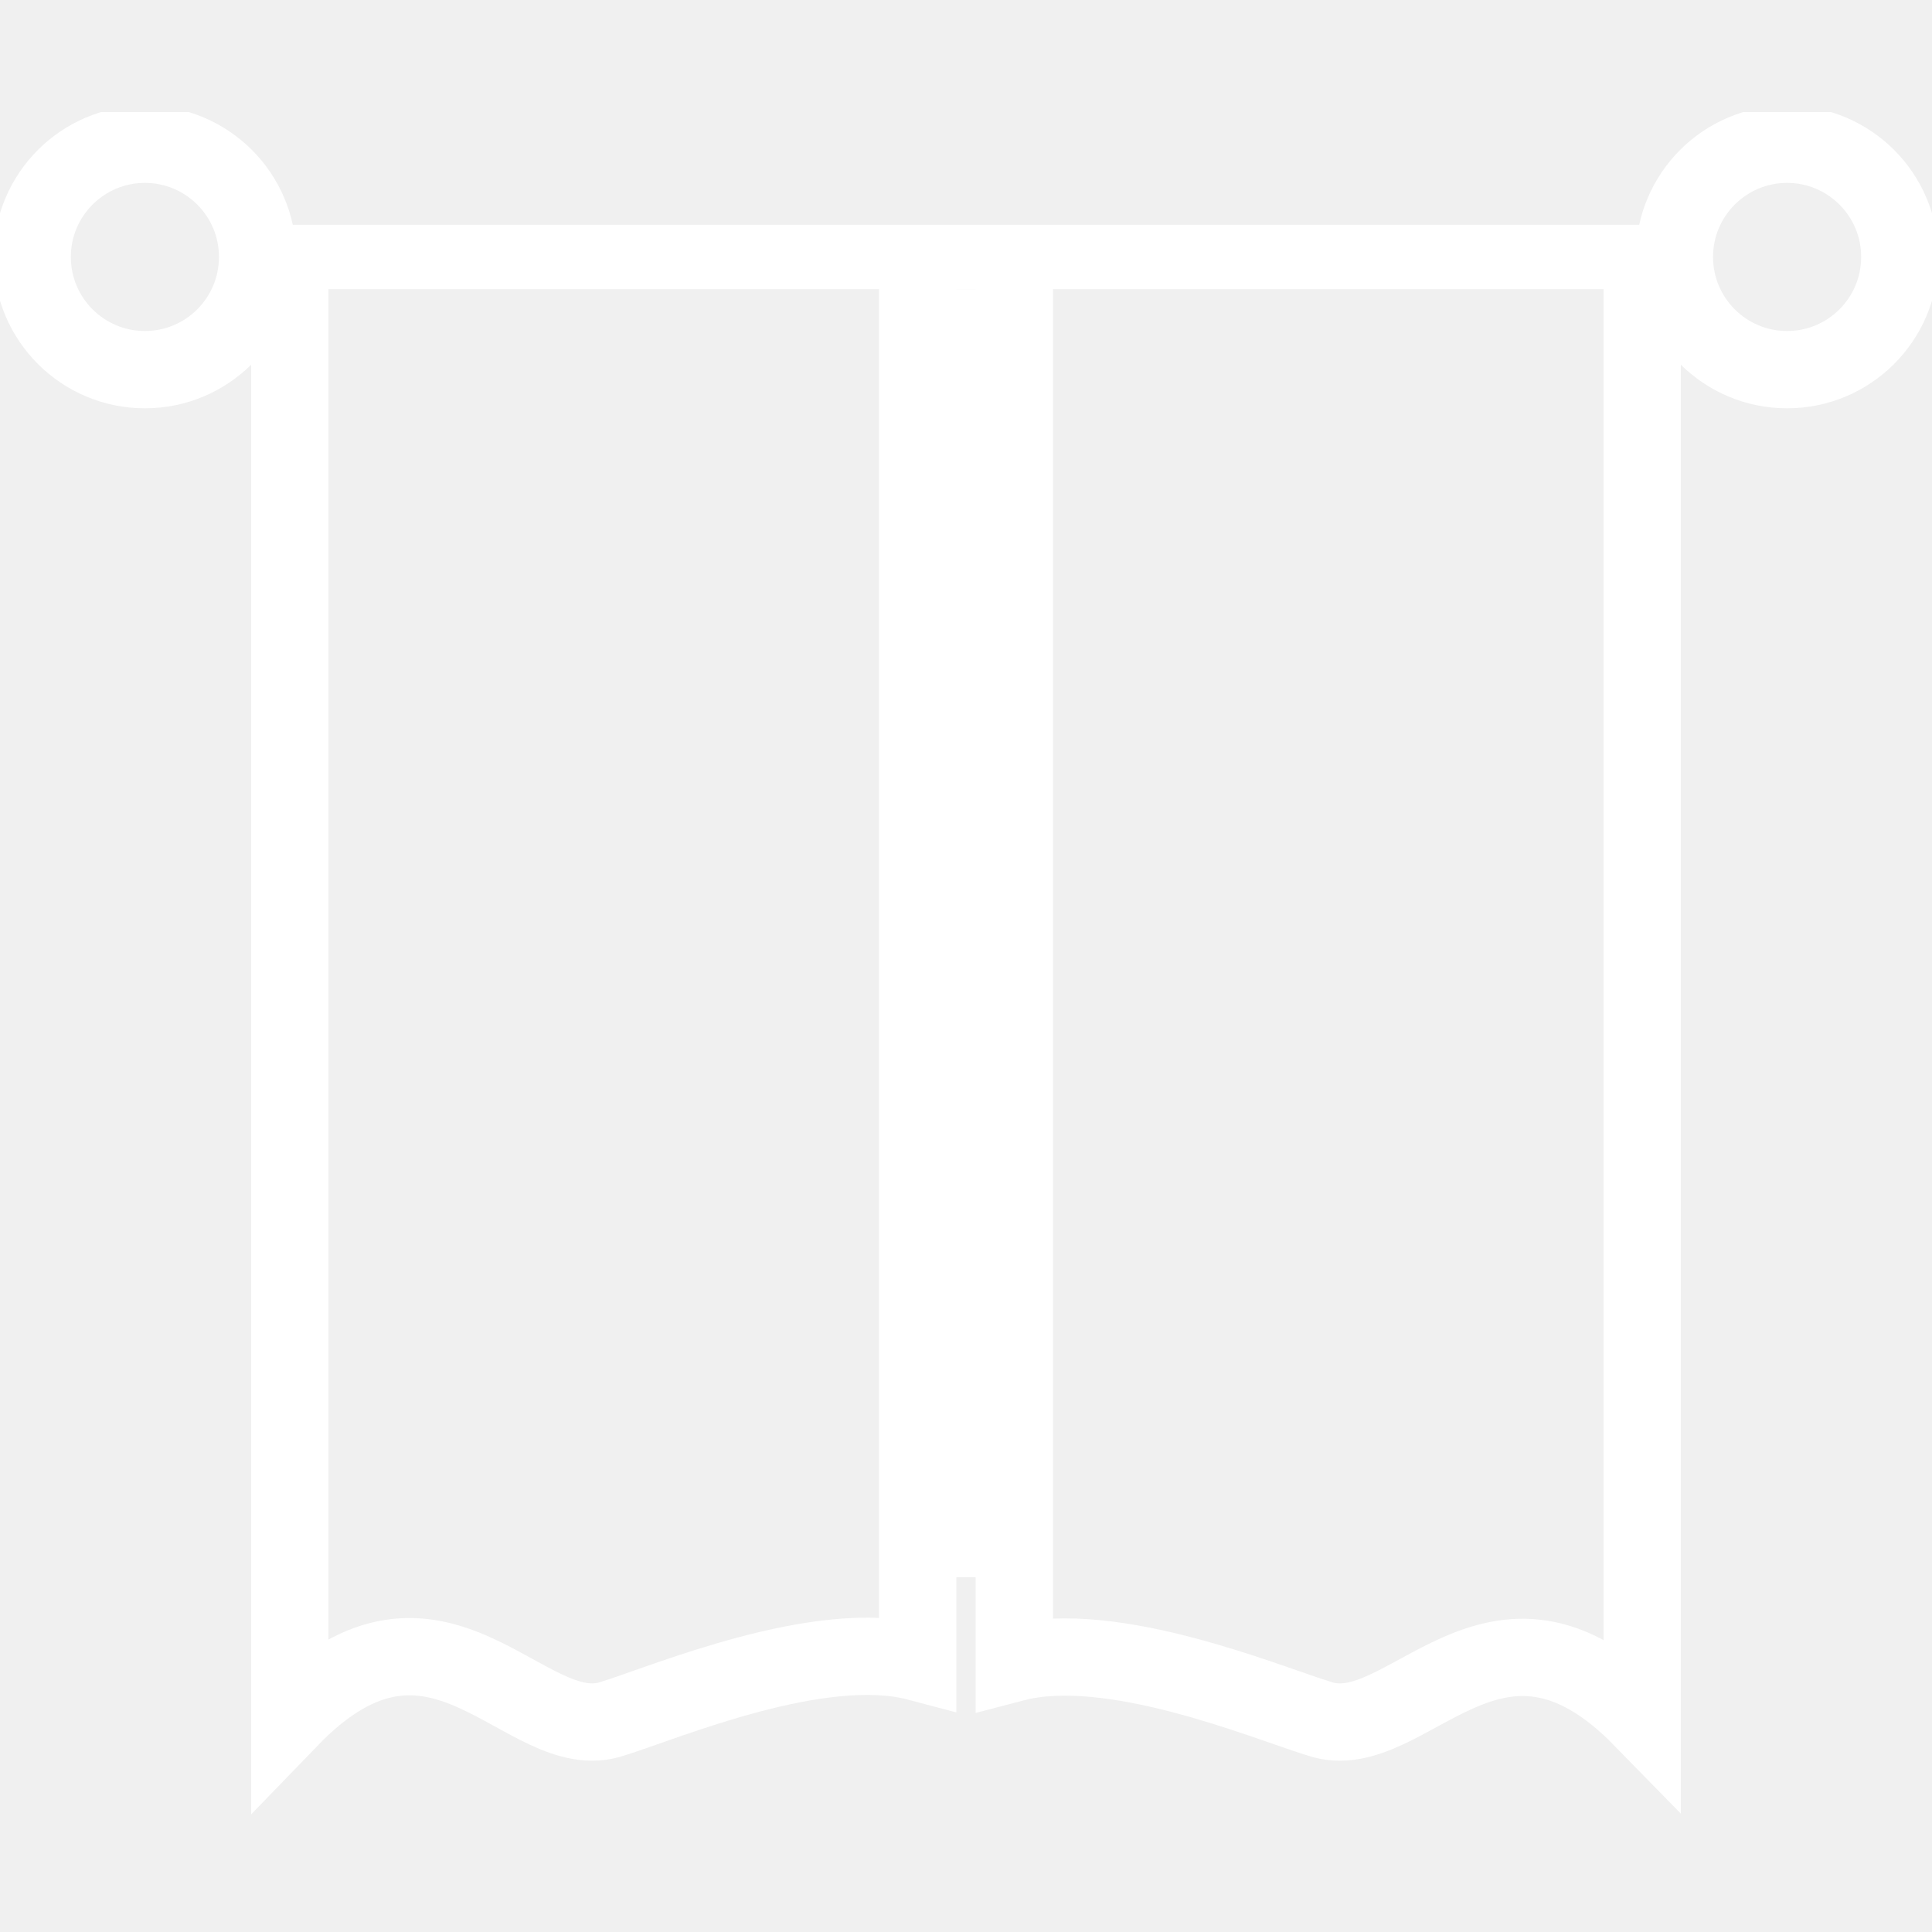
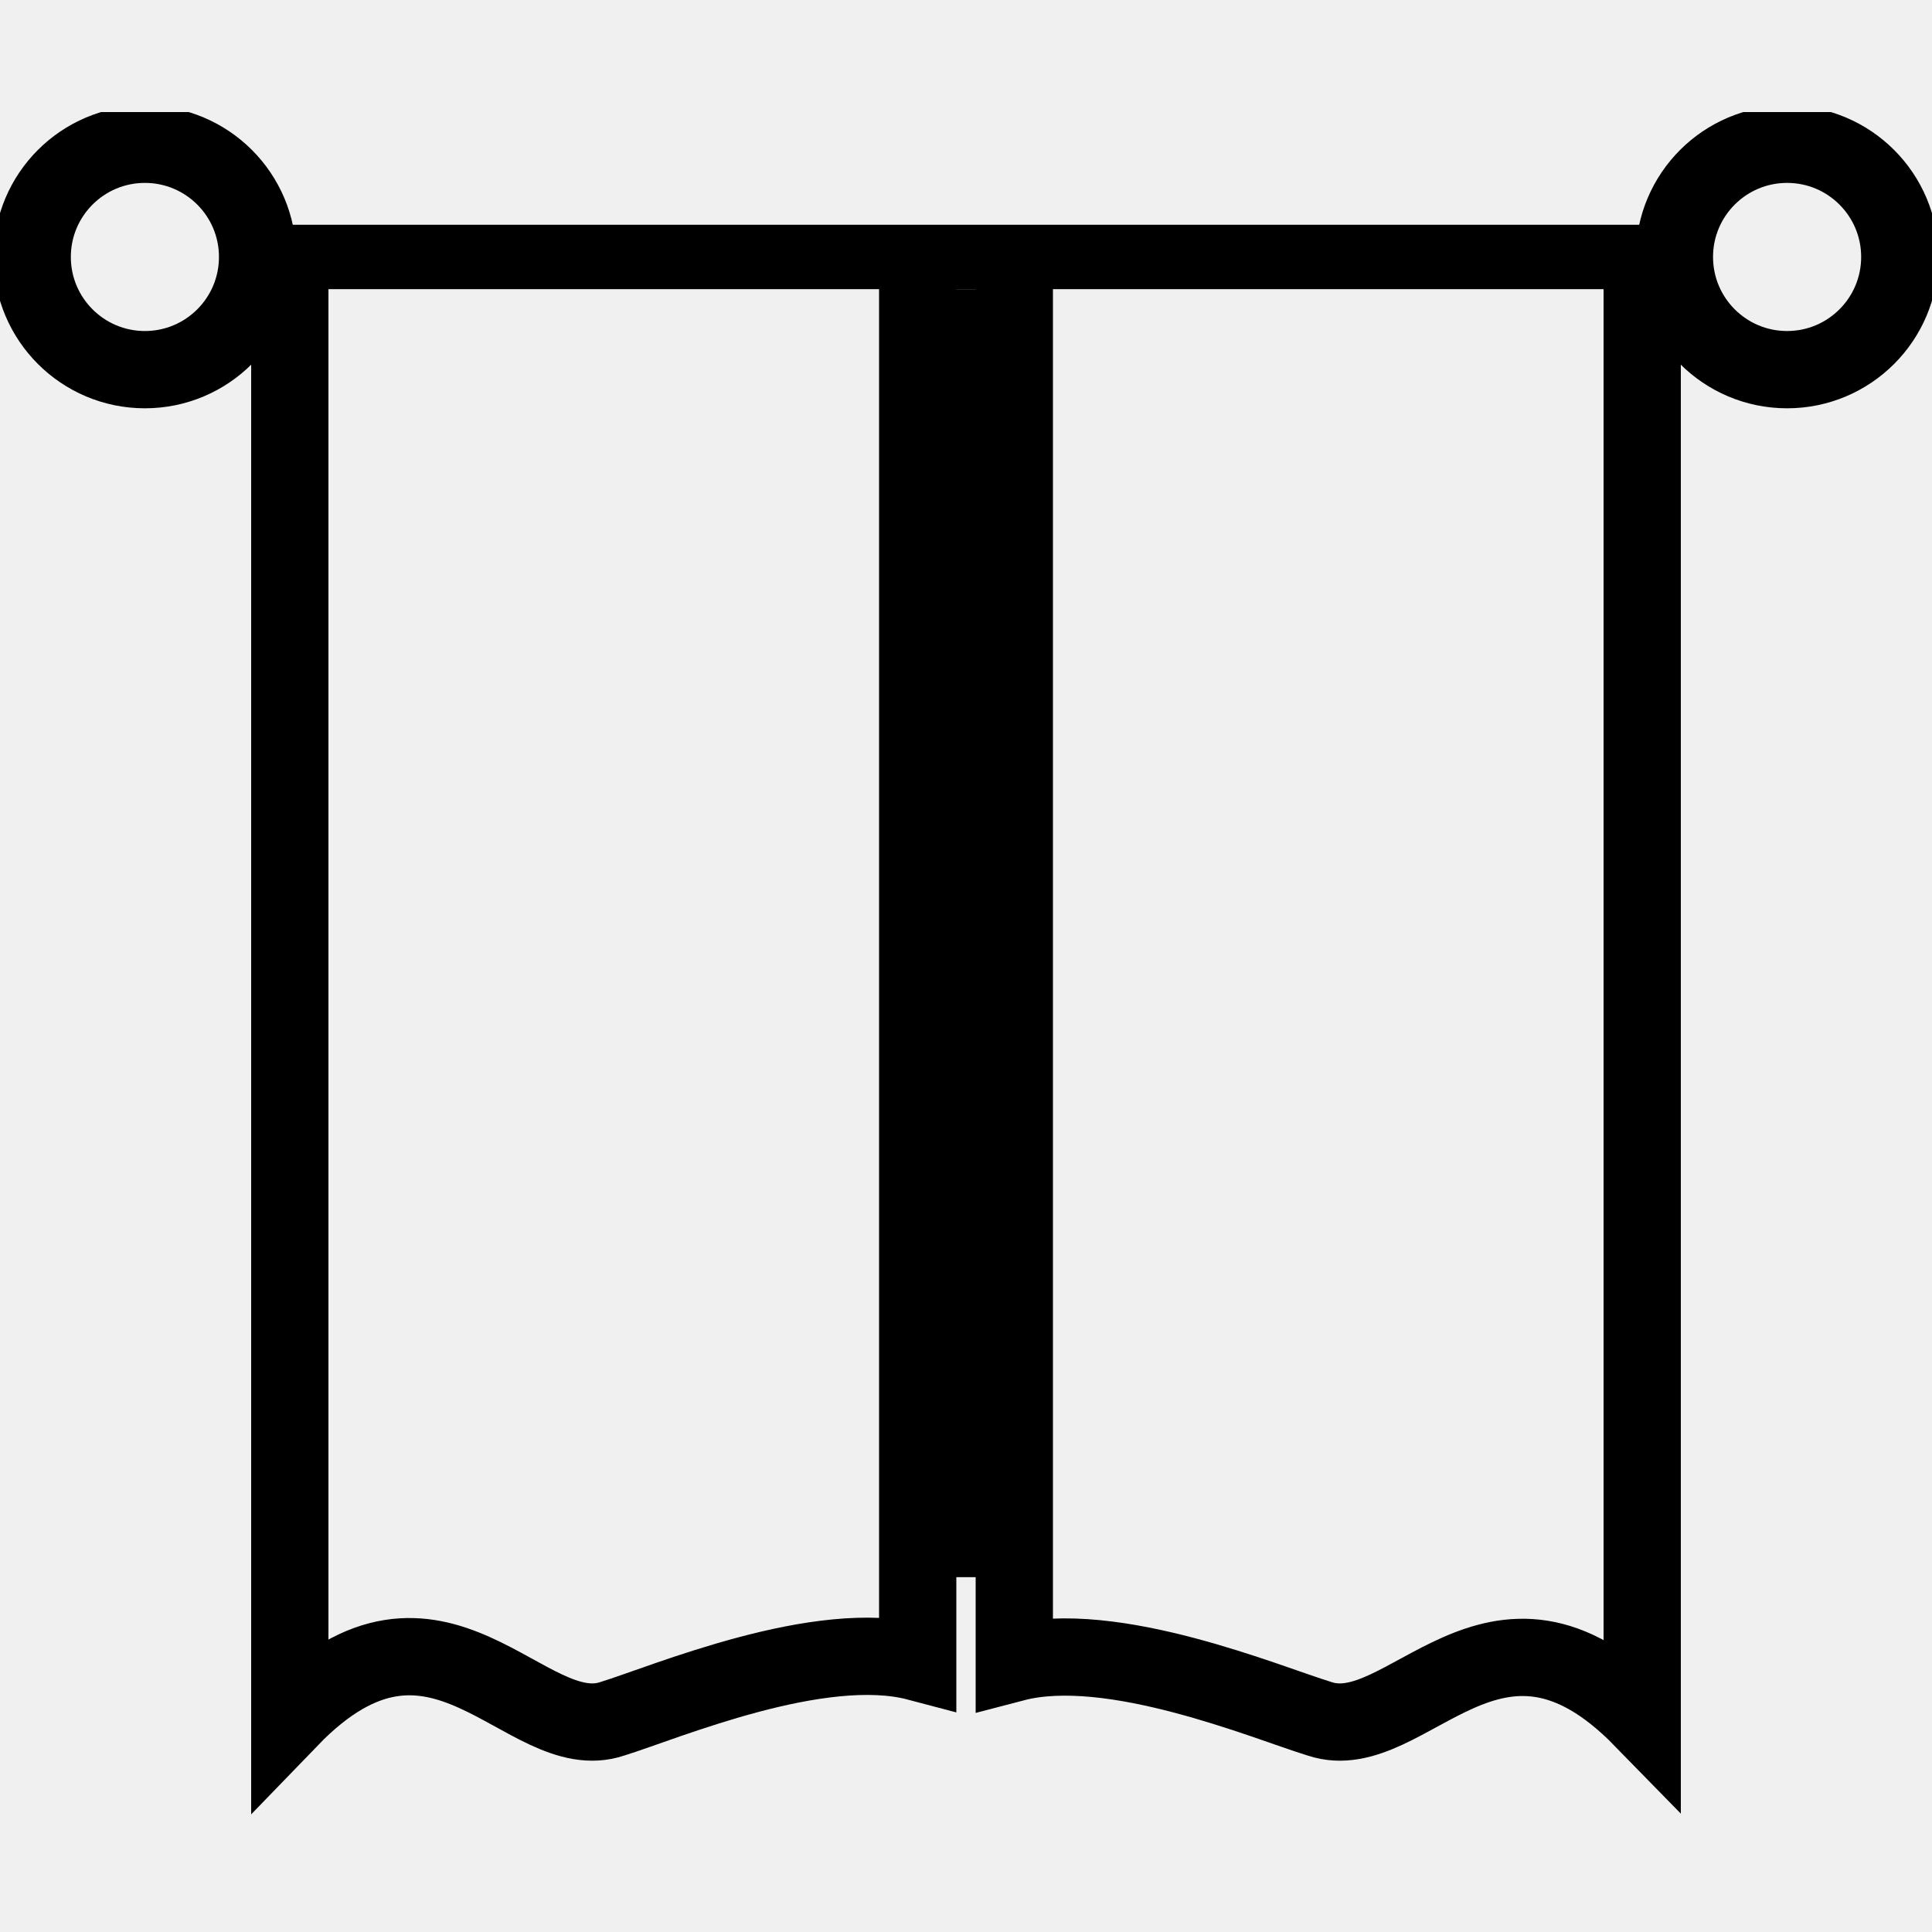
<svg xmlns="http://www.w3.org/2000/svg" width="500" height="500" viewBox="0 0 500 500" fill="none">
-   <mask id="mask0_19_5107" style="mask-type:luminance" maskUnits="userSpaceOnUse" x="0" y="29" width="500" height="442">
+   <mask id="mask0_19_44" style="mask-type:luminance" maskUnits="userSpaceOnUse" x="0" y="29" width="500" height="442">
    <path d="M500 29H0V470.667H500V29Z" fill="white" />
  </mask>
-   <g mask="url(#mask0_19_5107)">
-     <path d="M37.501 95.667C53.609 95.667 66.667 82.609 66.667 66.5C66.667 50.392 53.609 37.334 37.501 37.334C21.392 37.334 8.334 50.392 8.334 66.5C8.334 82.609 21.392 95.667 37.501 95.667Z" stroke="white" stroke-width="20" />
-     <path d="M462.501 95.667C478.609 95.667 491.667 82.609 491.667 66.5C491.667 50.392 478.609 37.334 462.501 37.334C446.392 37.334 433.334 50.392 433.334 66.5C433.334 82.609 446.392 95.667 462.501 95.667Z" stroke="white" stroke-width="20" />
-     <path d="M433.335 58.167H66.668V74.834H433.335V58.167Z" fill="white" />
-     <path d="M254.167 74.834H245.834V408.167H254.167V74.834Z" fill="white" />
-     <path d="M75 66.5V444.81C113.368 405.098 135.937 452.475 158.507 444.81C172.049 440.63 212.222 423.491 237.5 430.18V66.5" stroke="white" stroke-width="20" />
-     <path d="M425 70.667V444.82C386.632 405.544 364.062 452.4 341.493 444.82C327.951 440.686 287.778 423.735 262.5 430.35V70.667" stroke="white" stroke-width="20" />
+   <g mask="url(#mask0_19_44)">
+     <path d="M37.5 95.667C53.608 95.667 66.667 82.609 66.667 66.5C66.667 50.392 53.608 37.334 37.5 37.334C21.392 37.334 8.333 50.392 8.333 66.5C8.333 82.609 21.392 95.667 37.5 95.667Z" stroke="black" stroke-width="20" />
+     <path d="M462.5 95.667C478.608 95.667 491.667 82.609 491.667 66.5C491.667 50.392 478.608 37.334 462.5 37.334C446.392 37.334 433.333 50.392 433.333 66.5C433.333 82.609 446.392 95.667 462.5 95.667Z" stroke="black" stroke-width="20" />
+     <path d="M433.333 58.167H66.667V74.834H433.333V58.167Z" fill="black" />
+     <path d="M254.167 74.834H245.833V408.167H254.167V74.834Z" fill="black" />
+     <path d="M75 66.5V444.81C113.368 405.098 135.938 452.475 158.507 444.81C172.049 440.63 212.222 423.491 237.5 430.18V66.5" stroke="black" stroke-width="20" />
+     <path d="M425 70.667V444.82C386.632 405.544 364.063 452.4 341.493 444.82C327.951 440.686 287.778 423.735 262.5 430.35V70.667" stroke="black" stroke-width="20" />
  </g>
</svg>
